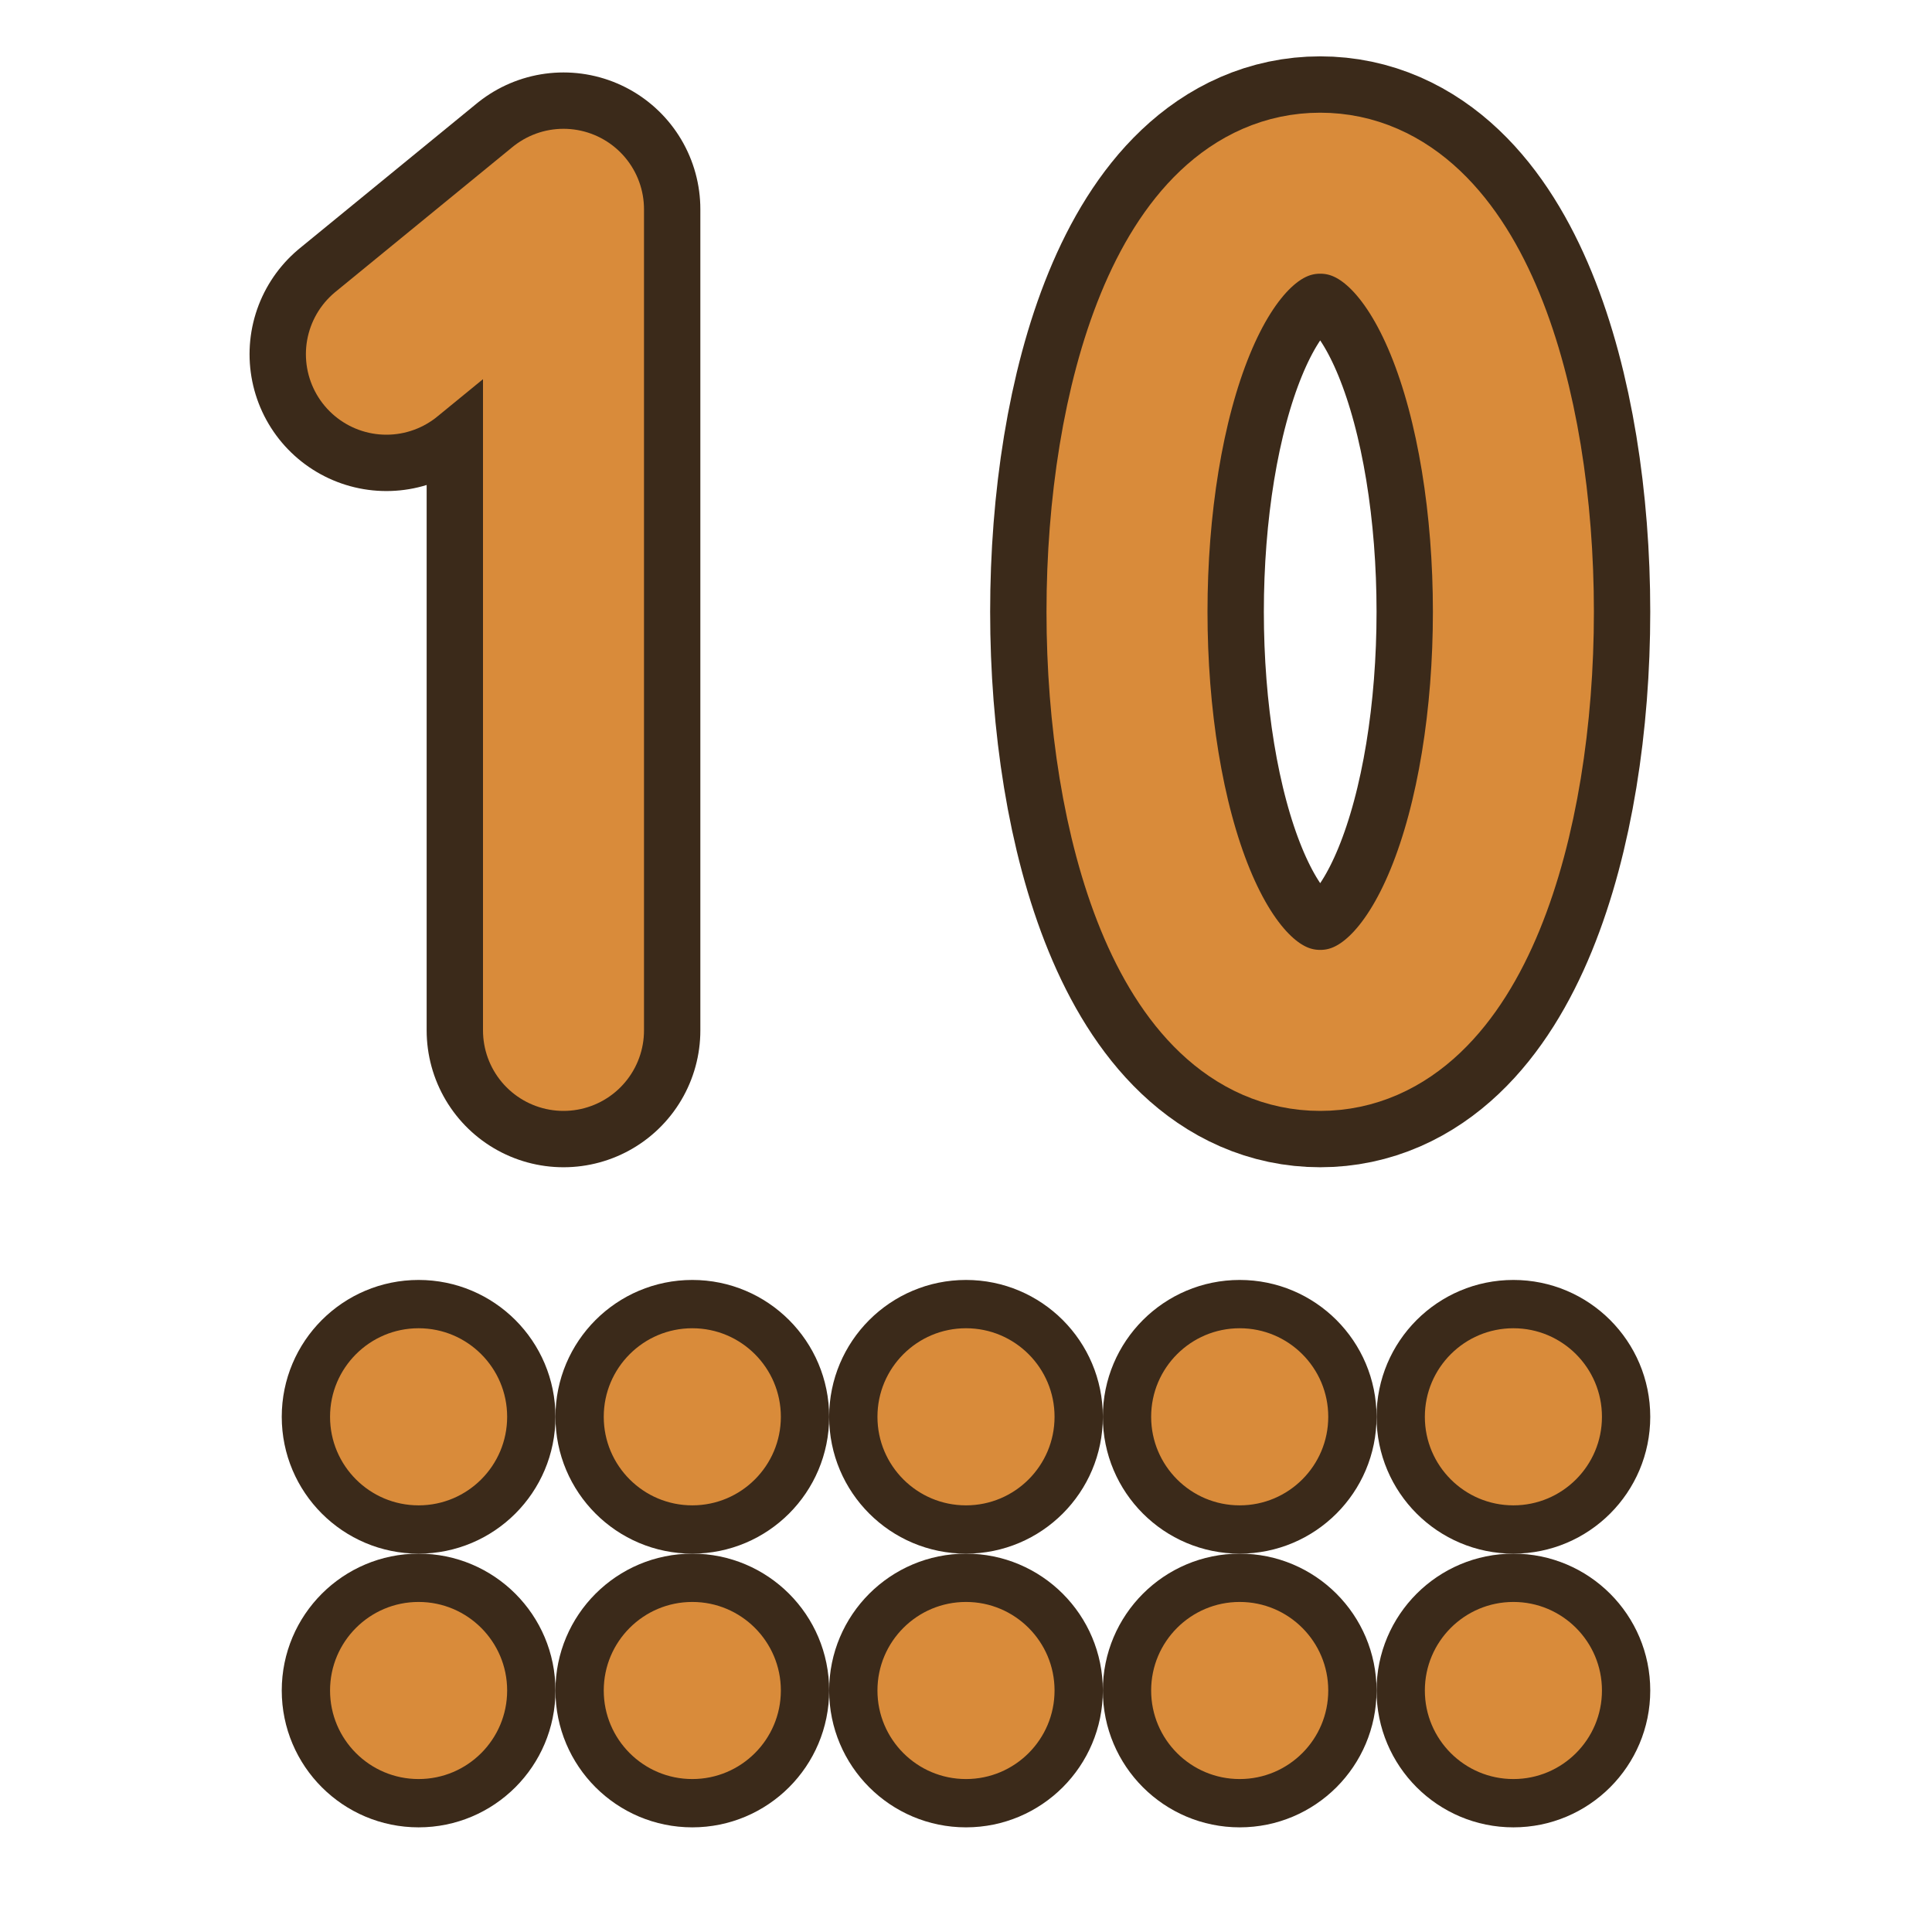
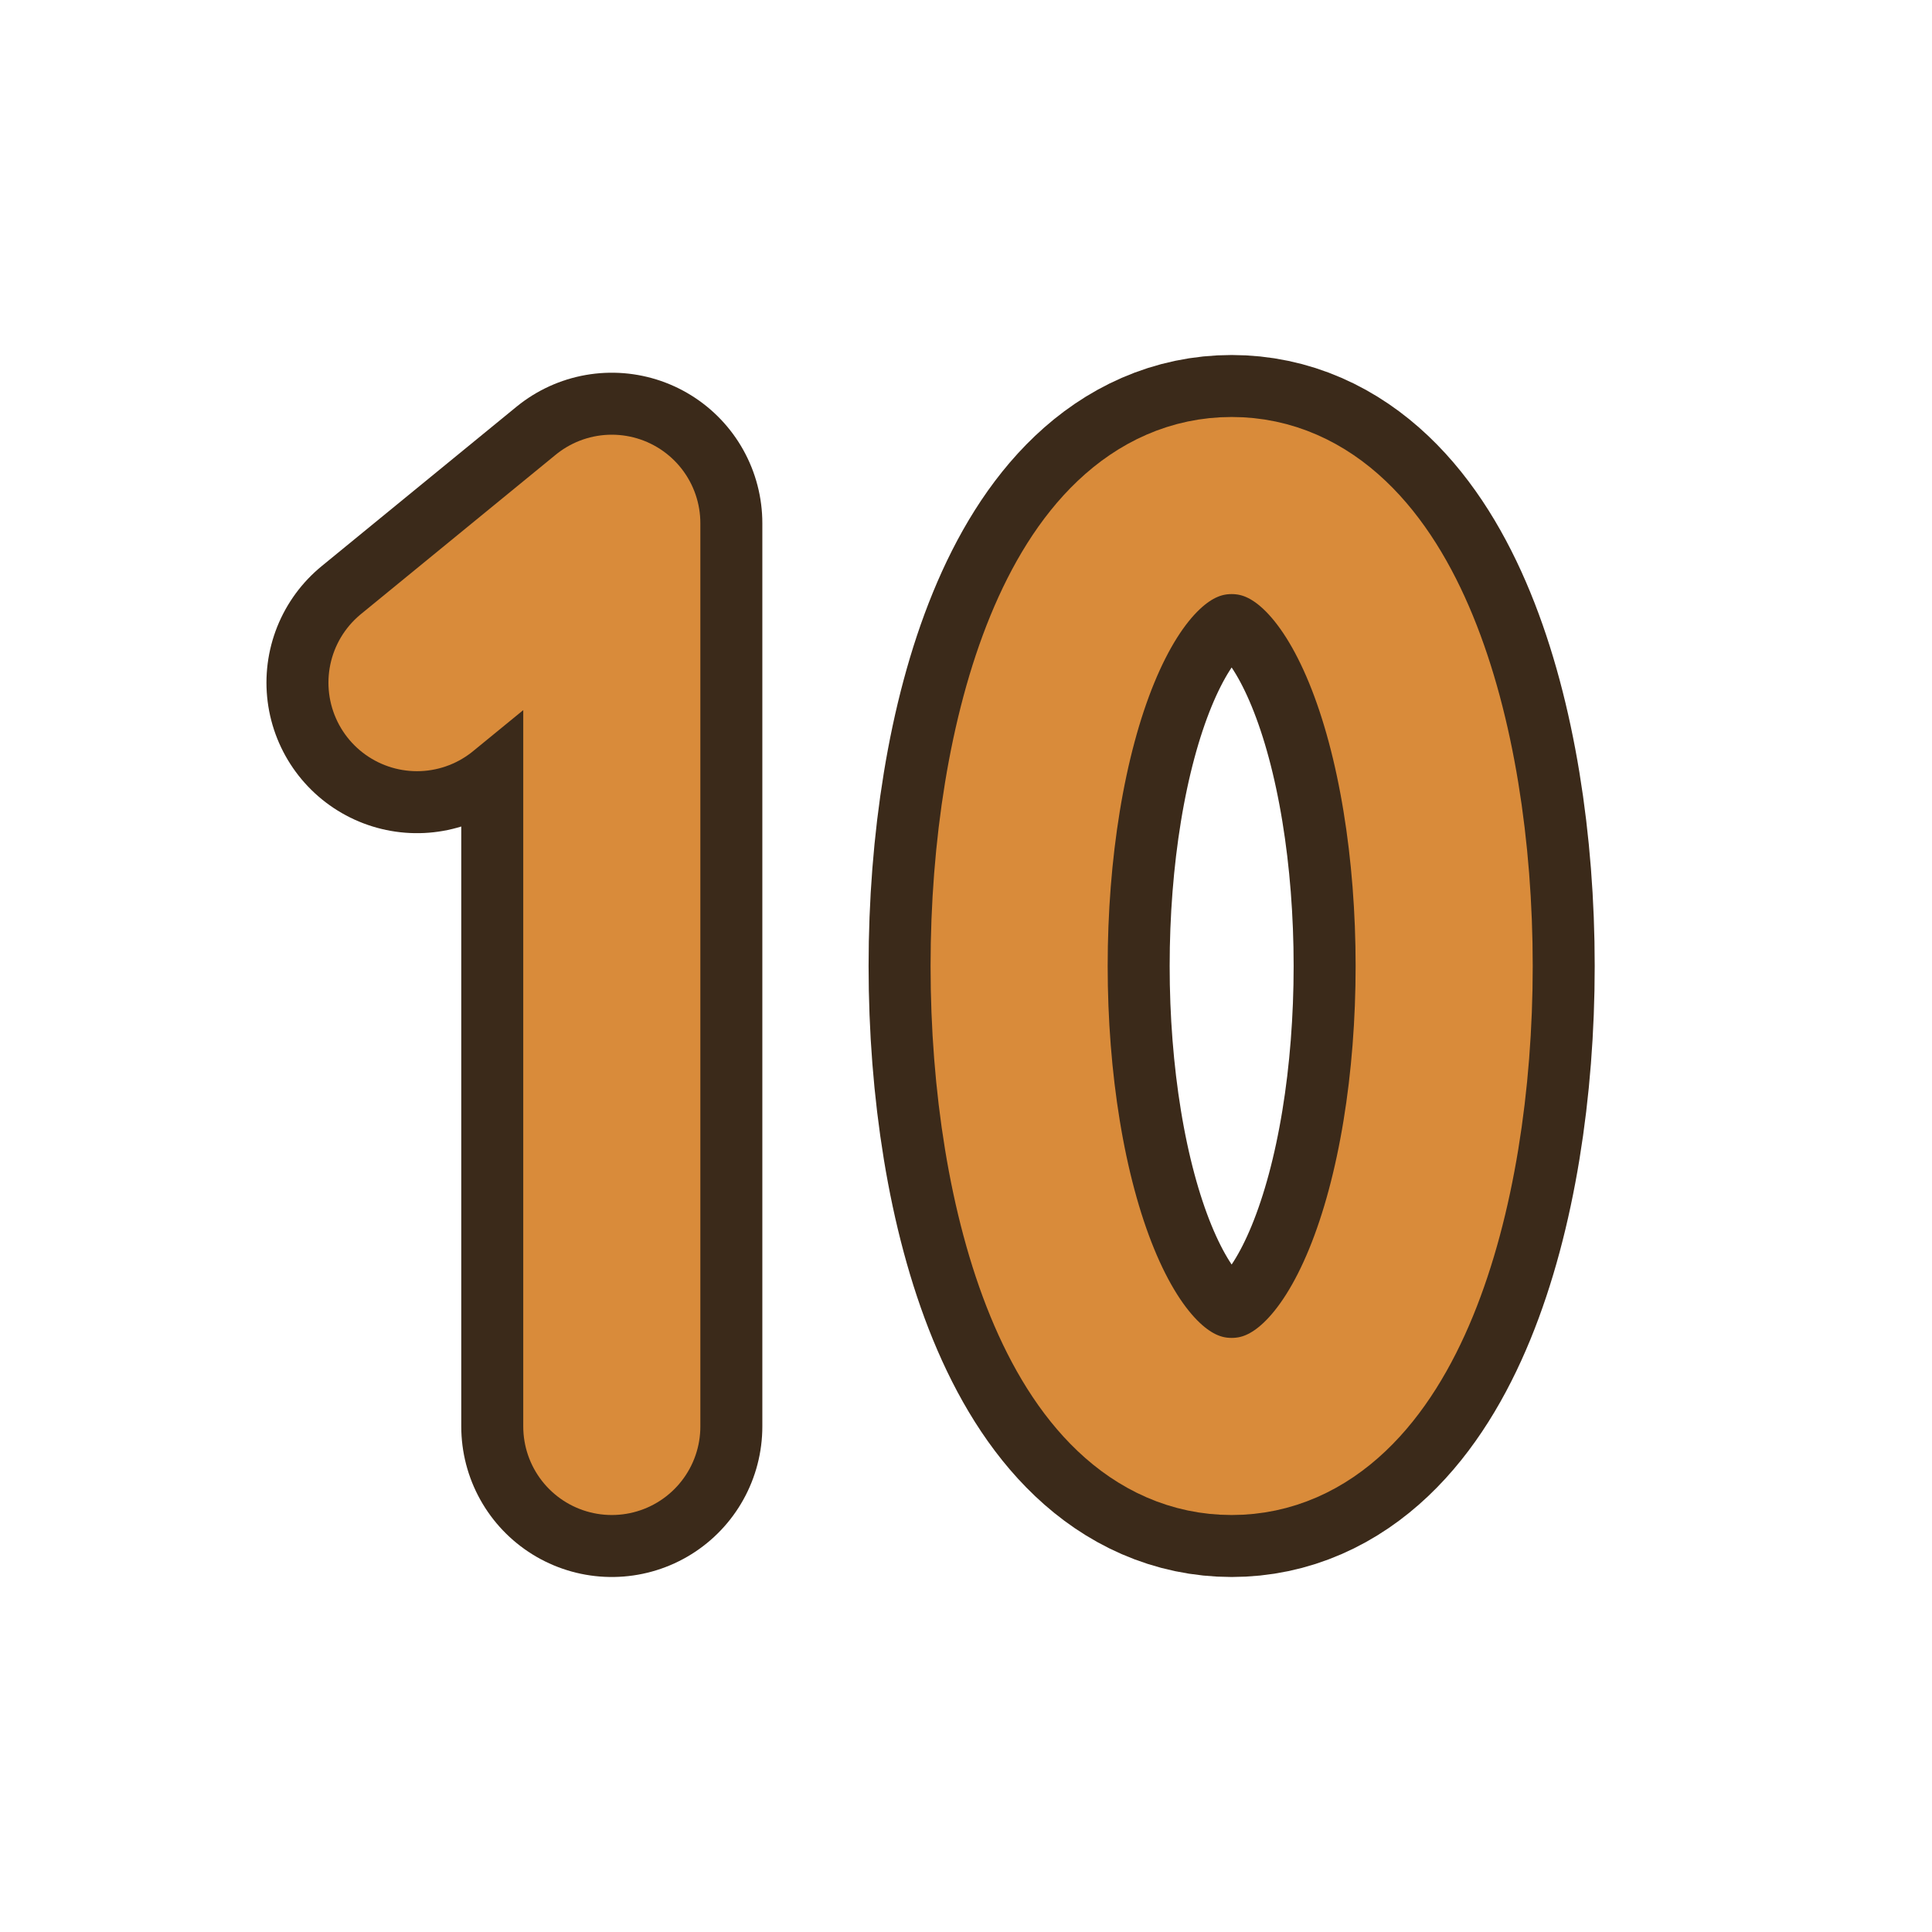
<svg xmlns="http://www.w3.org/2000/svg" viewBox="0 0 120 120">
-   <g transform="translate(14 8) scale(1.0)" fill="none" stroke-linecap="round" stroke-linejoin="round">
+   <g transform="translate(14.9 27.0) scale(1.1)" fill="none" stroke-linecap="round" stroke-linejoin="round">
    <path d="M10 14 L21 5 L21 56" stroke="#3B2A1A" stroke-width="17" />
    <path d="M10 14 L21 5 L21 56" stroke="#D98B3A" stroke-width="10" />
  </g>
-   <g transform="translate(62 8) scale(1.0)" fill="none" stroke-linecap="round" stroke-linejoin="round">
+   <g transform="translate(54.5 27.0) scale(1.1)" fill="none" stroke-linecap="round" stroke-linejoin="round">
    <path d="M20 4 C4 4 4 56 20 56 C36 56 36 4 20 4 Z" stroke="#3B2A1A" stroke-width="17" />
    <path d="M20 4 C4 4 4 56 20 56 C36 56 36 4 20 4 Z" stroke="#D98B3A" stroke-width="10" />
  </g>
-   <circle cx="26.0" cy="88" r="7" fill="#D98B3A" stroke="#3B2A1A" stroke-width="3" />
-   <circle cx="43.0" cy="88" r="7" fill="#D98B3A" stroke="#3B2A1A" stroke-width="3" />
-   <circle cx="60.0" cy="88" r="7" fill="#D98B3A" stroke="#3B2A1A" stroke-width="3" />
-   <circle cx="77.0" cy="88" r="7" fill="#D98B3A" stroke="#3B2A1A" stroke-width="3" />
-   <circle cx="94.0" cy="88" r="7" fill="#D98B3A" stroke="#3B2A1A" stroke-width="3" />
-   <circle cx="26.0" cy="105" r="7" fill="#D98B3A" stroke="#3B2A1A" stroke-width="3" />
-   <circle cx="43.0" cy="105" r="7" fill="#D98B3A" stroke="#3B2A1A" stroke-width="3" />
-   <circle cx="60.0" cy="105" r="7" fill="#D98B3A" stroke="#3B2A1A" stroke-width="3" />
-   <circle cx="77.0" cy="105" r="7" fill="#D98B3A" stroke="#3B2A1A" stroke-width="3" />
-   <circle cx="94.0" cy="105" r="7" fill="#D98B3A" stroke="#3B2A1A" stroke-width="3" />
</svg>
